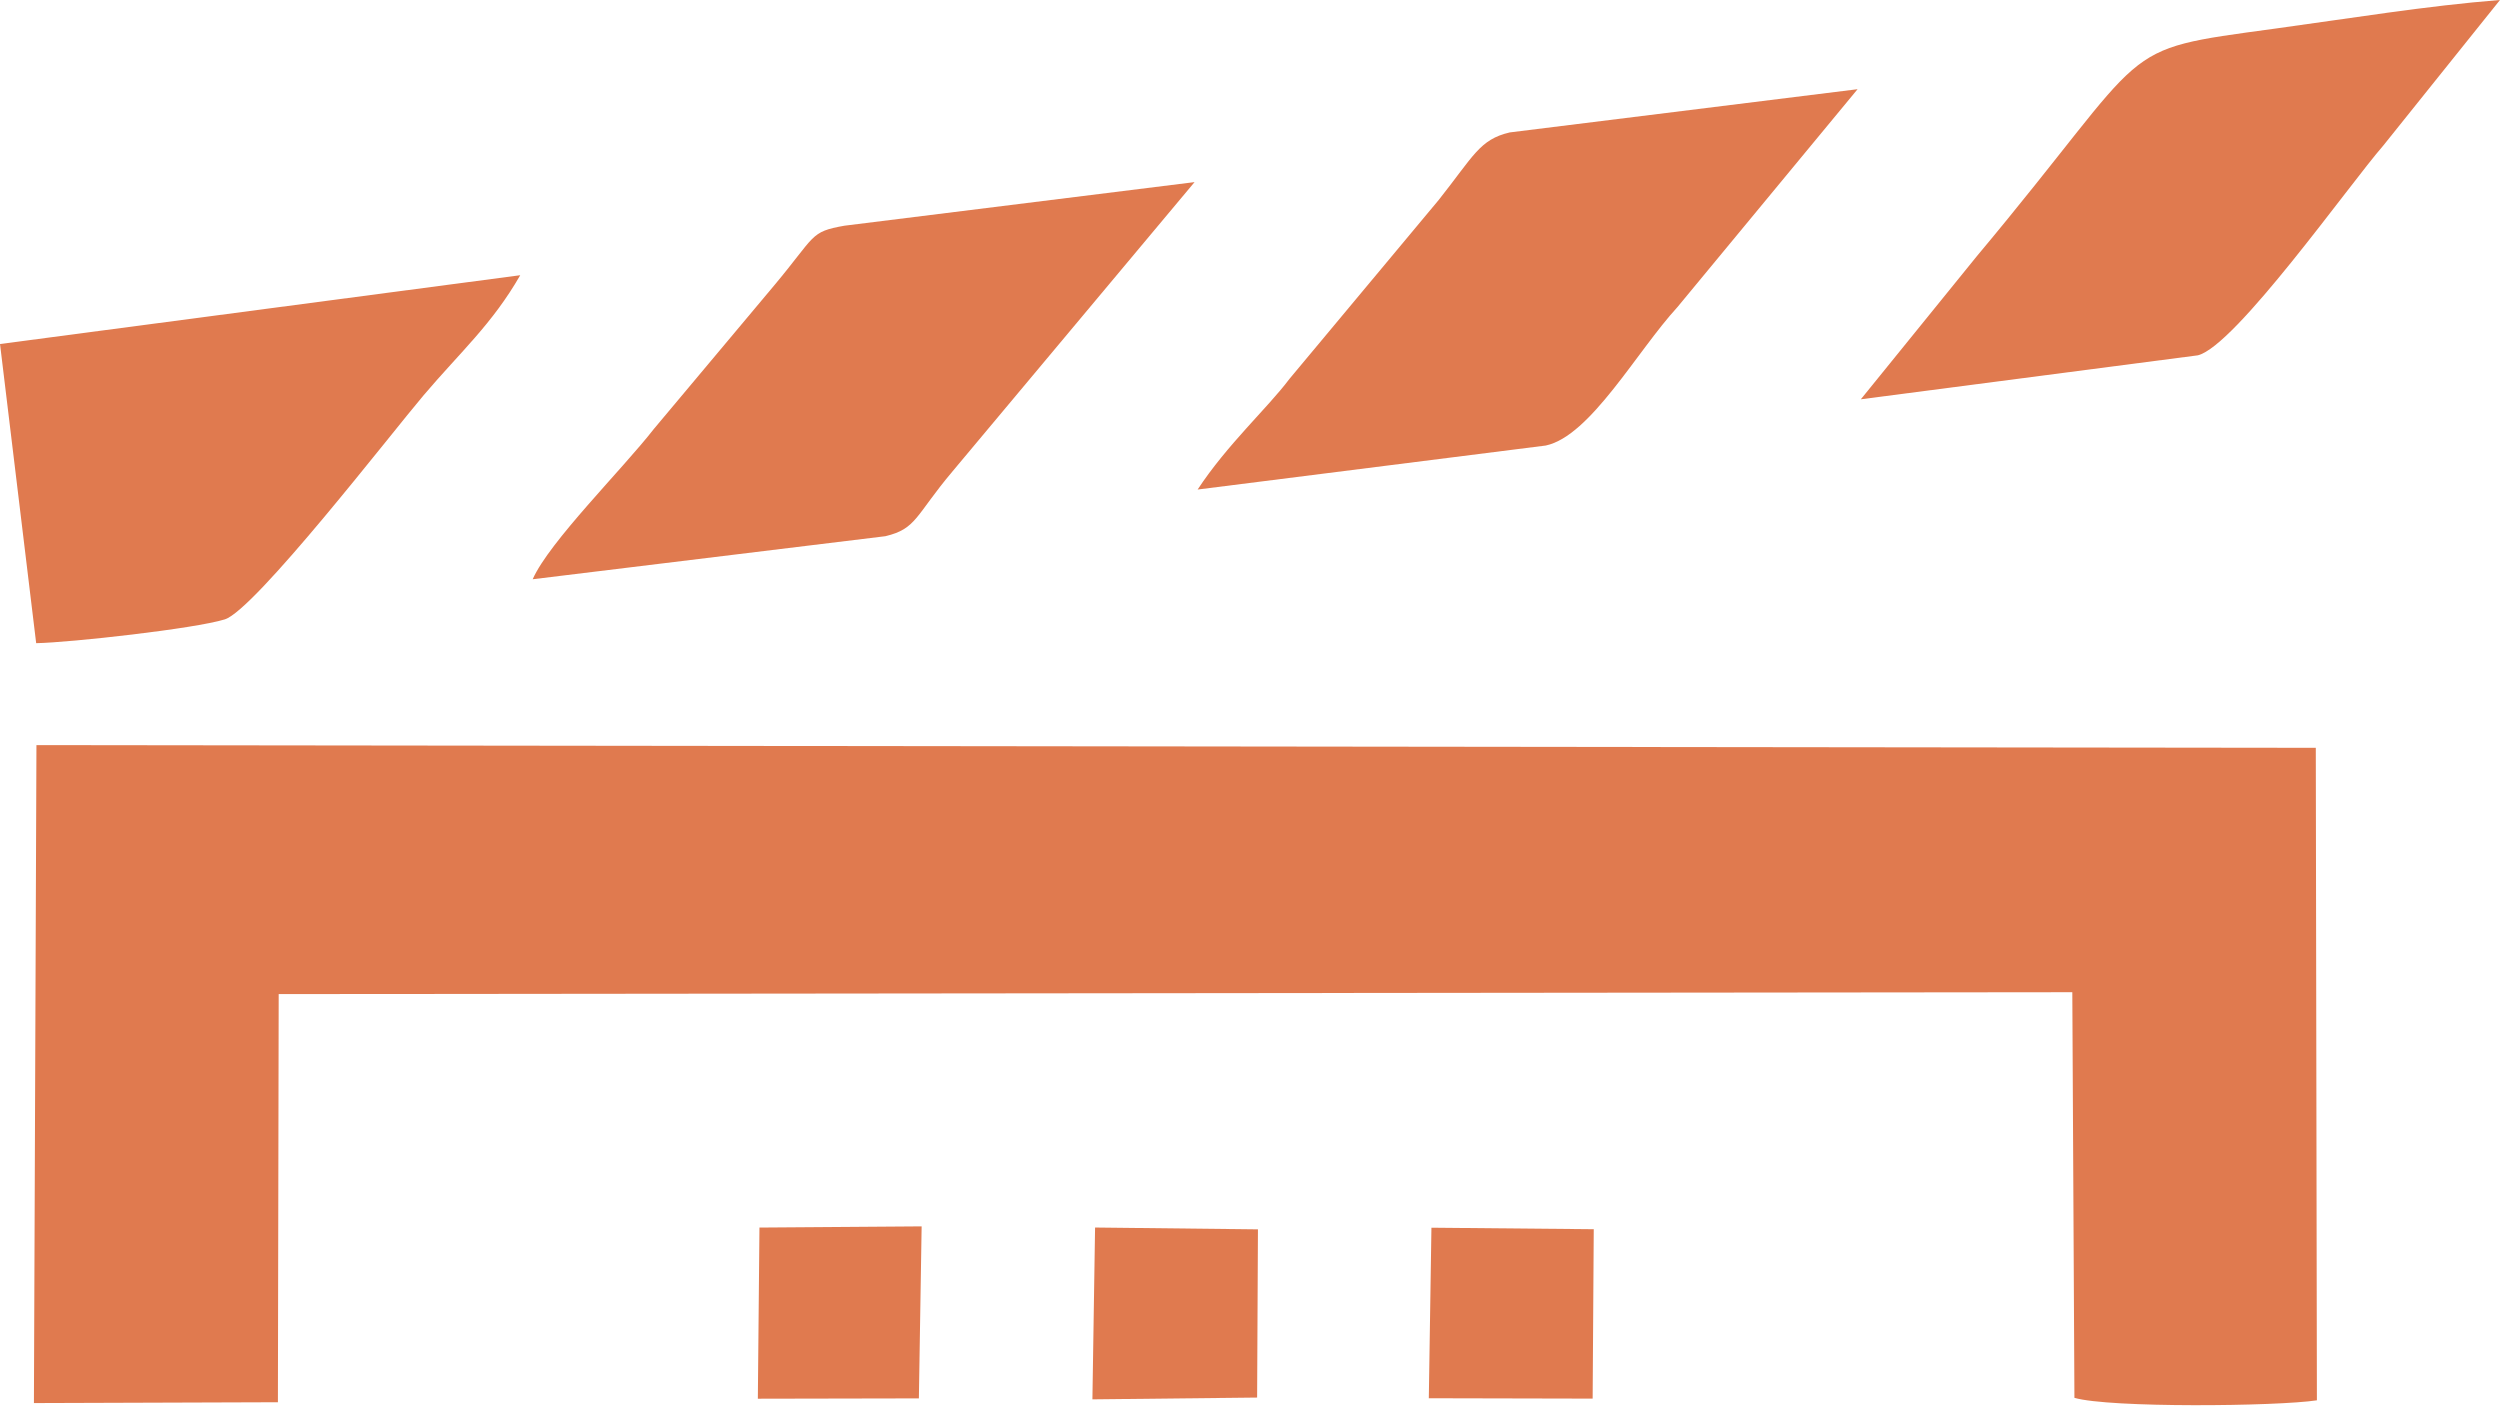
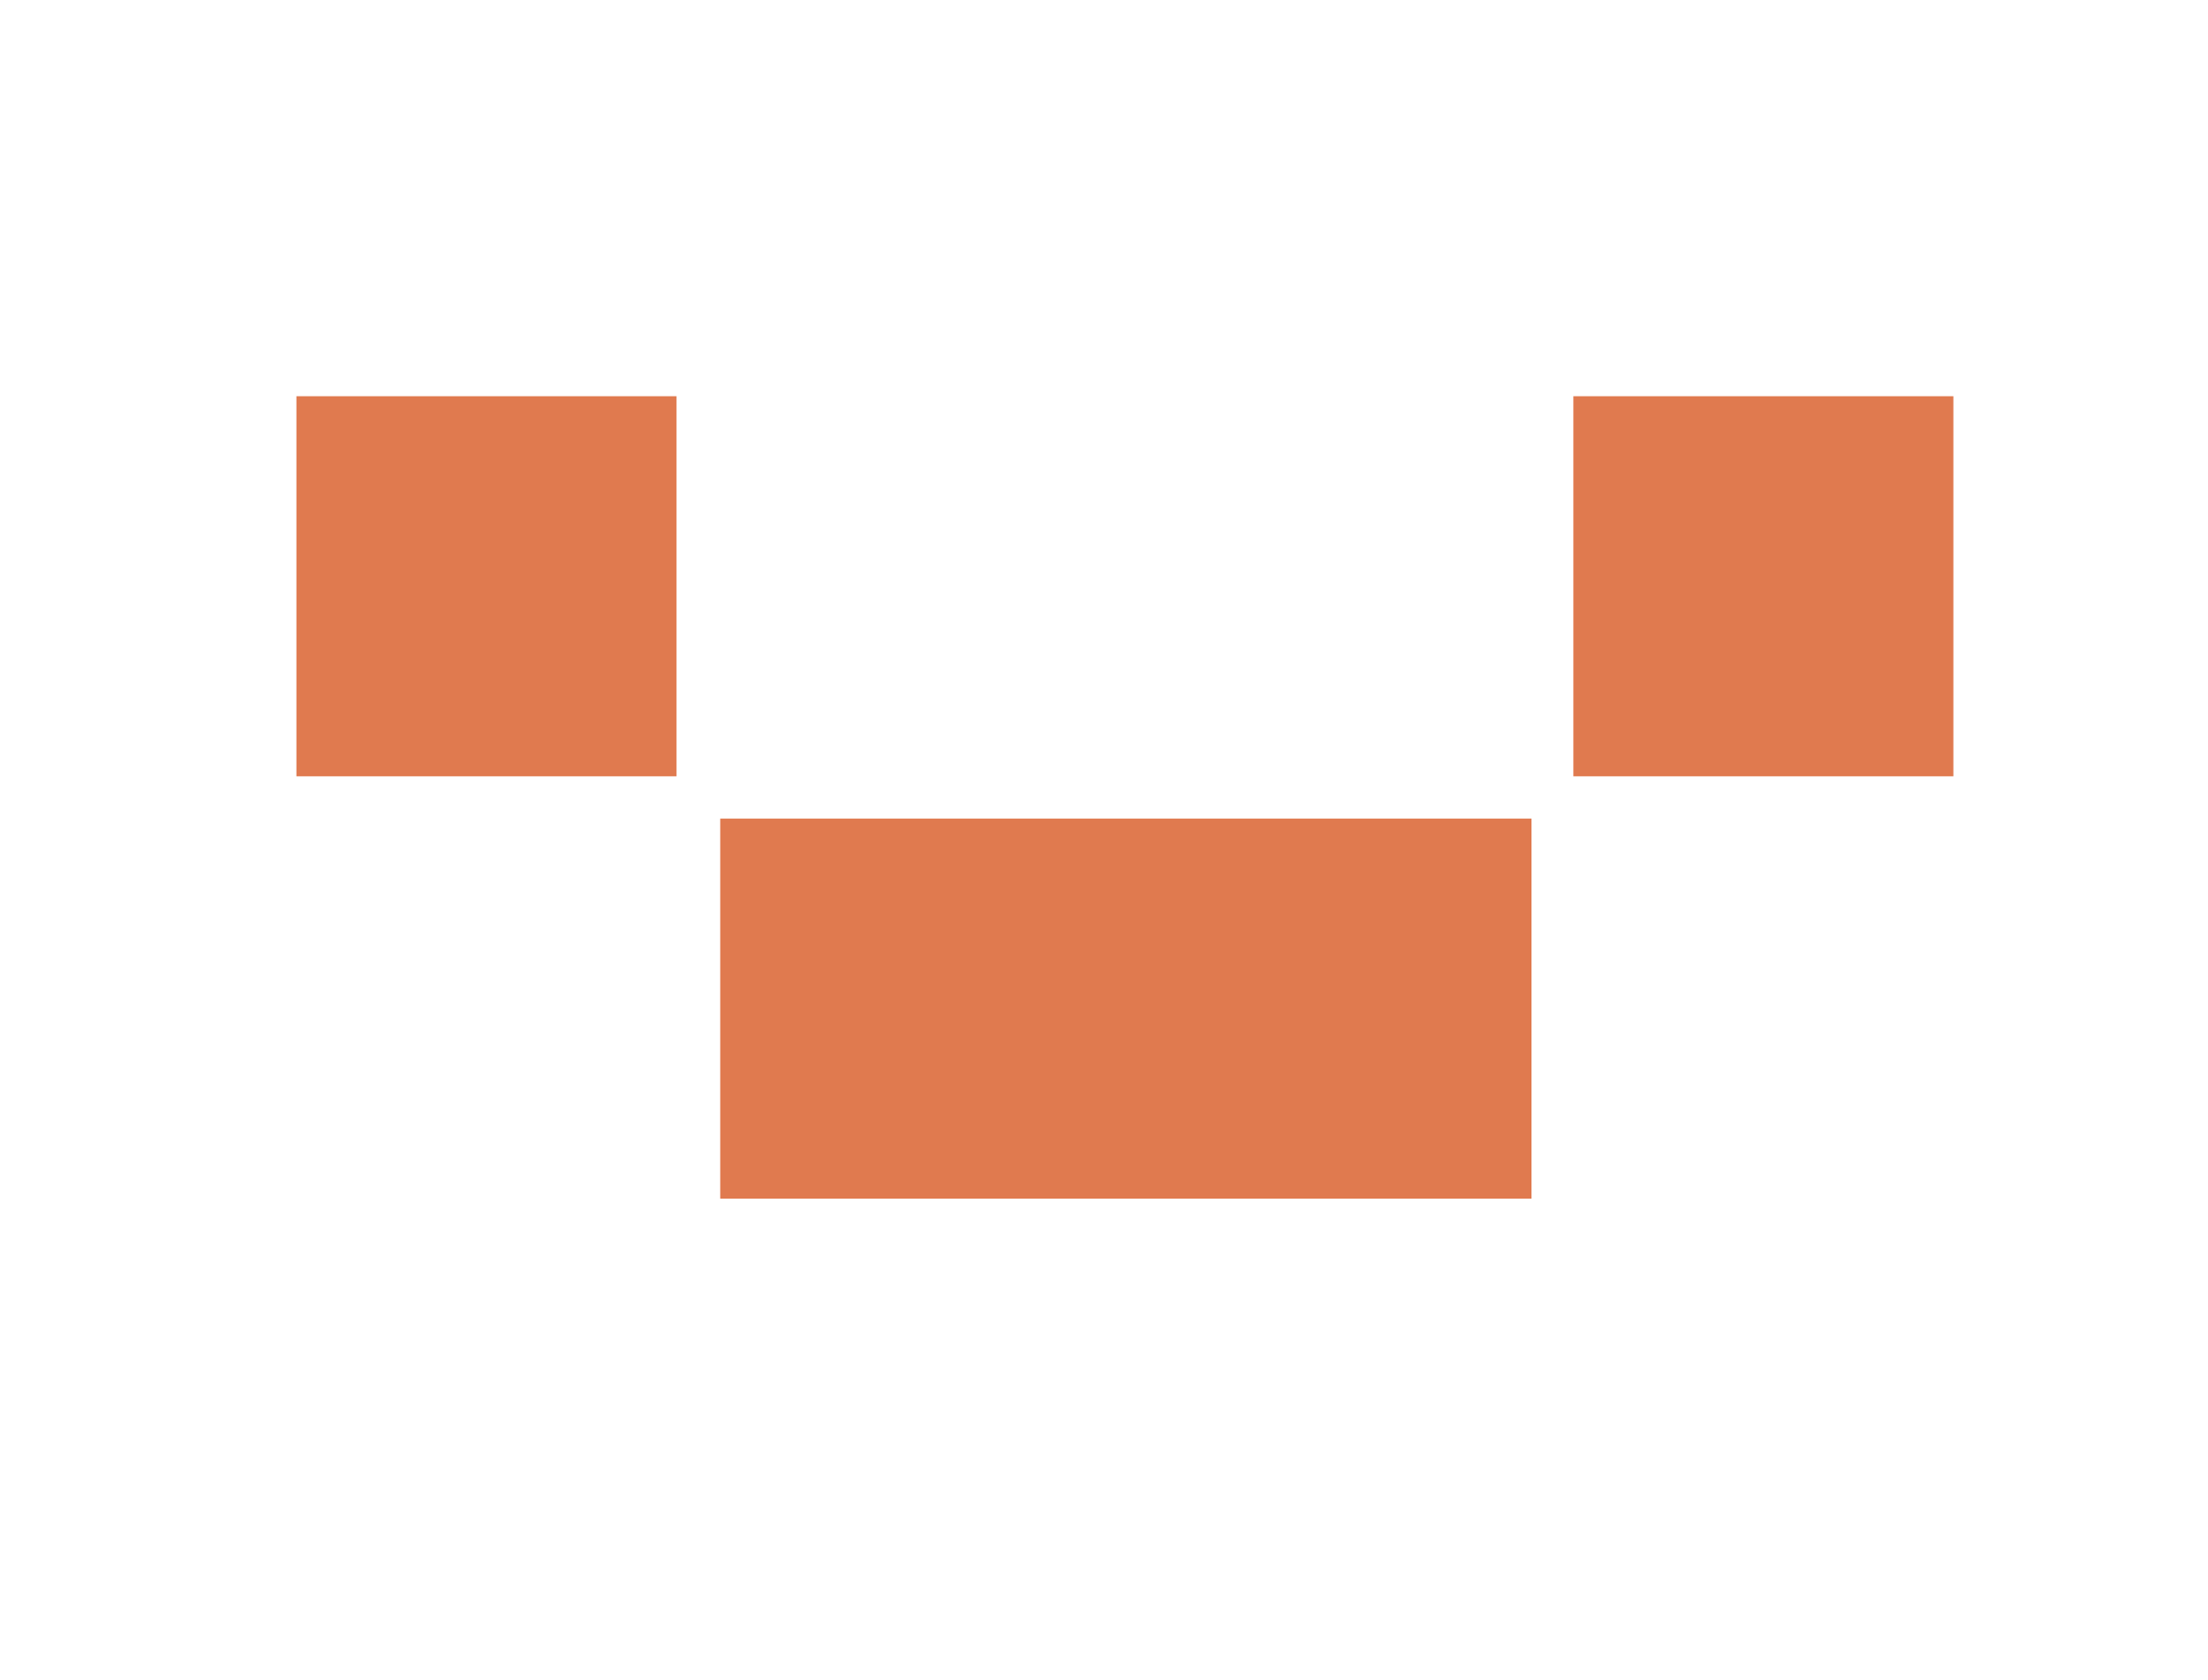
- <svg xmlns="http://www.w3.org/2000/svg" xml:space="preserve" width="15.087mm" height="8.48mm" version="1.1" style="shape-rendering:geometricPrecision; text-rendering:geometricPrecision; image-rendering:optimizeQuality; fill-rule:evenodd; clip-rule:evenodd" viewBox="0 0 544.28 305.93">
+ <svg xmlns="http://www.w3.org/2000/svg" width="2324" height="1768" viewBox="0 0 2324 1768">
  <defs>
-     <style type="text/css">
-    
-     .fil0 {fill:#e07a4f}
-    
-   </style>
+     <style>
+       .cls-1 {
+         fill: #e07a4f;
+         fill-rule: evenodd;
+       }
+     </style>
  </defs>
-   <g id="Layer_x0020_1">
-     <g id="_1868029853376">
-       <path class="fil0" d="M7.38 305.47l53.12 -0.18 0.17 -88.86 390.5 -0.41 0.46 88.31c7.6,2.22 44.08,1.87 52.79,0.54l-0.24 -142.06 -496.25 -0.59 -0.55 143.25z" />
-       <path class="fil0" d="M115.98 126.11l76.78 -9.37c6.81,-1.63 6.47,-4.43 14.56,-14.05l52.75 -63.04 -76.23 9.49c-7.61,1.35 -6.12,2.07 -15.4,13.13l-26.08 31.11c-6.81,8.75 -22.8,24.59 -26.39,32.73z" />
-       <path class="fil0" d="M260.73 106.58l75.8 -9.58c9.72,-2.07 19.82,-20.5 28.67,-30.14l39.22 -47.44 -75.73 9.41c-6.57,1.54 -7.83,5.08 -15.47,14.71l-32.49 38.95c-4.81,6.4 -13.55,14.28 -20,24.1z" />
-       <path class="fil0" d="M405.13 86.93l73.37 -9.57c8.15,-2.01 32.9,-37.09 40.4,-45.7l25.38 -31.66c-15.72,1.22 -33.05,4.06 -48.97,6.23 -35.64,4.86 -25.77,2.73 -64.97,49.6l-25.22 31.11z" />
-       <path class="fil0" d="M-0 74.9l7.87 65.13c7.58,-0.15 34.51,-3.15 41.06,-5.18 6.54,-2.02 36.44,-40.73 43.3,-48.8 8.08,-9.51 14.88,-15.44 21.03,-26.13l-113.26 14.98z" />
-       <polygon class="fil0" points="237.83,304.66 273.69,304.27 273.87,267.65 238.41,267.25 " />
-       <polygon class="fil0" points="164.99,304.52 200.05,304.45 200.65,267 165.34,267.26 " />
-       <polygon class="fil0" points="311.07,304.42 346.74,304.5 346.98,267.62 311.64,267.29 " />
-     </g>
-   </g>
+   <path class="cls-1" d="M312,417H712V817H312V417h0Z" />
+   <path id="Rectangle_1_copy" data-name="Rectangle 1 copy" class="cls-1" d="M1656,417h400V817H1656V417h0Z" />
+   <path id="Rectangle_1_copy_2" data-name="Rectangle 1 copy 2" class="cls-1" d="M758.067,861.5H1611.93v400H758.067v-400h0Z" />
</svg>
